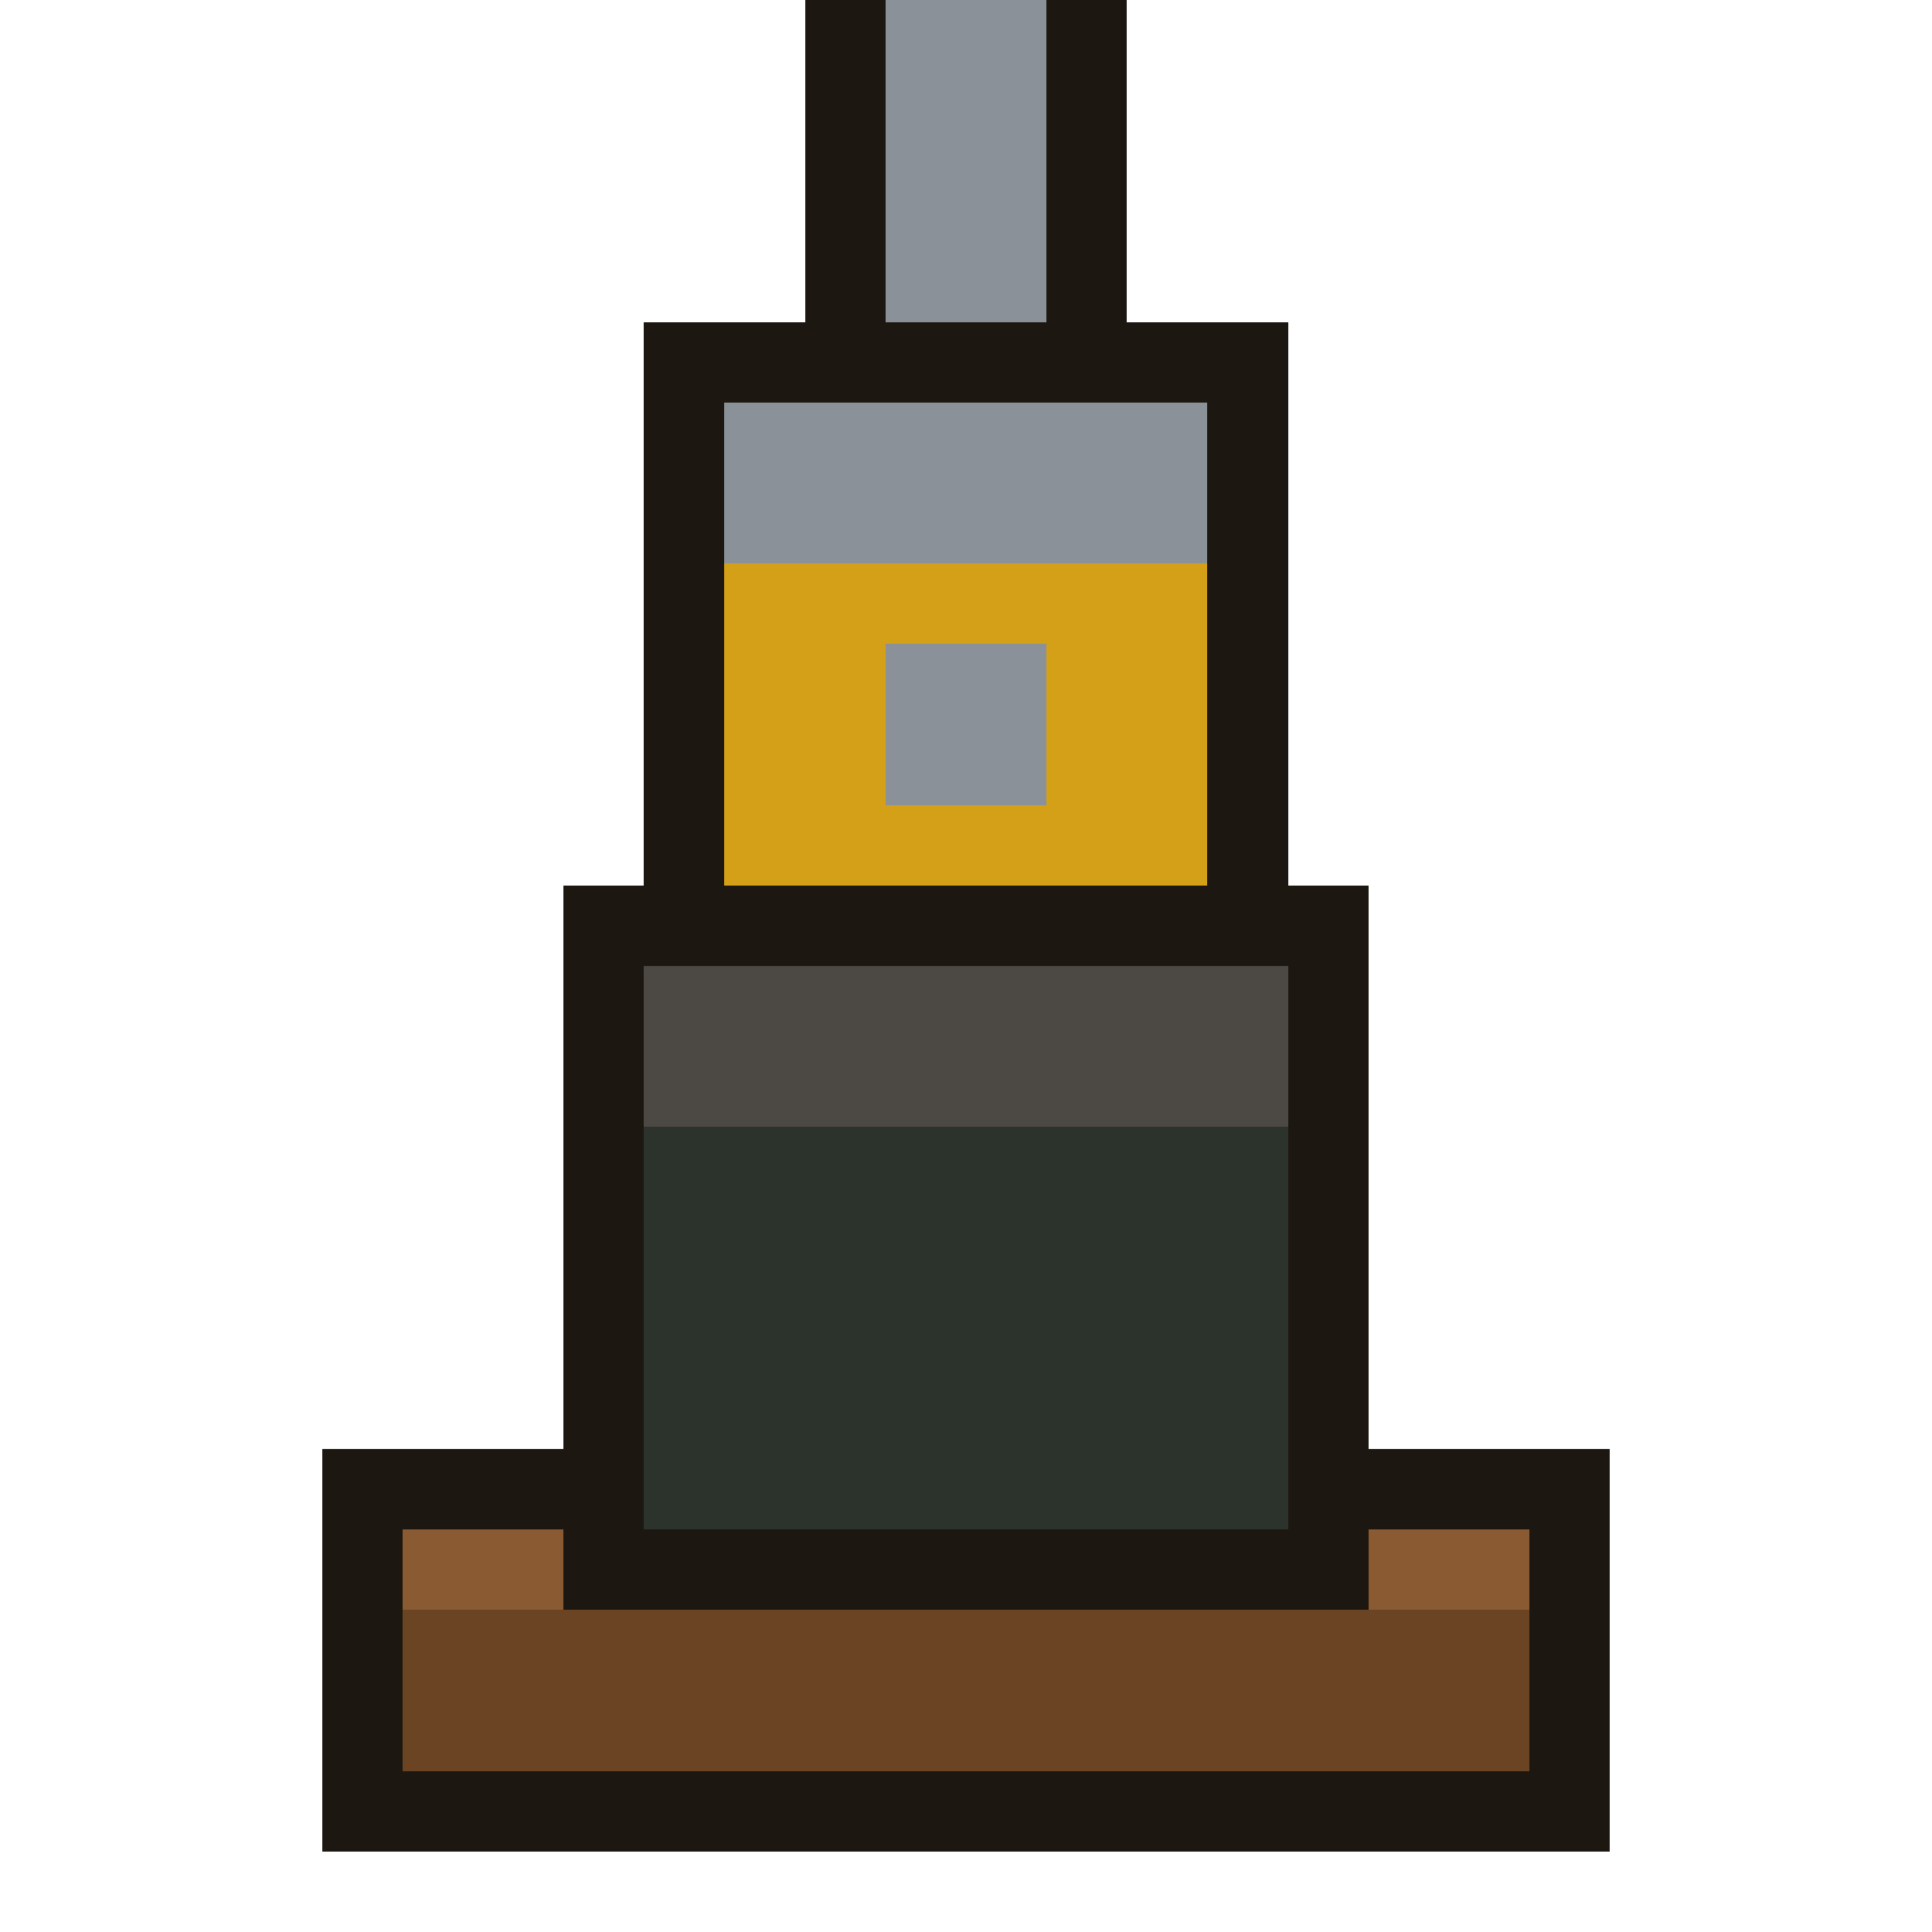
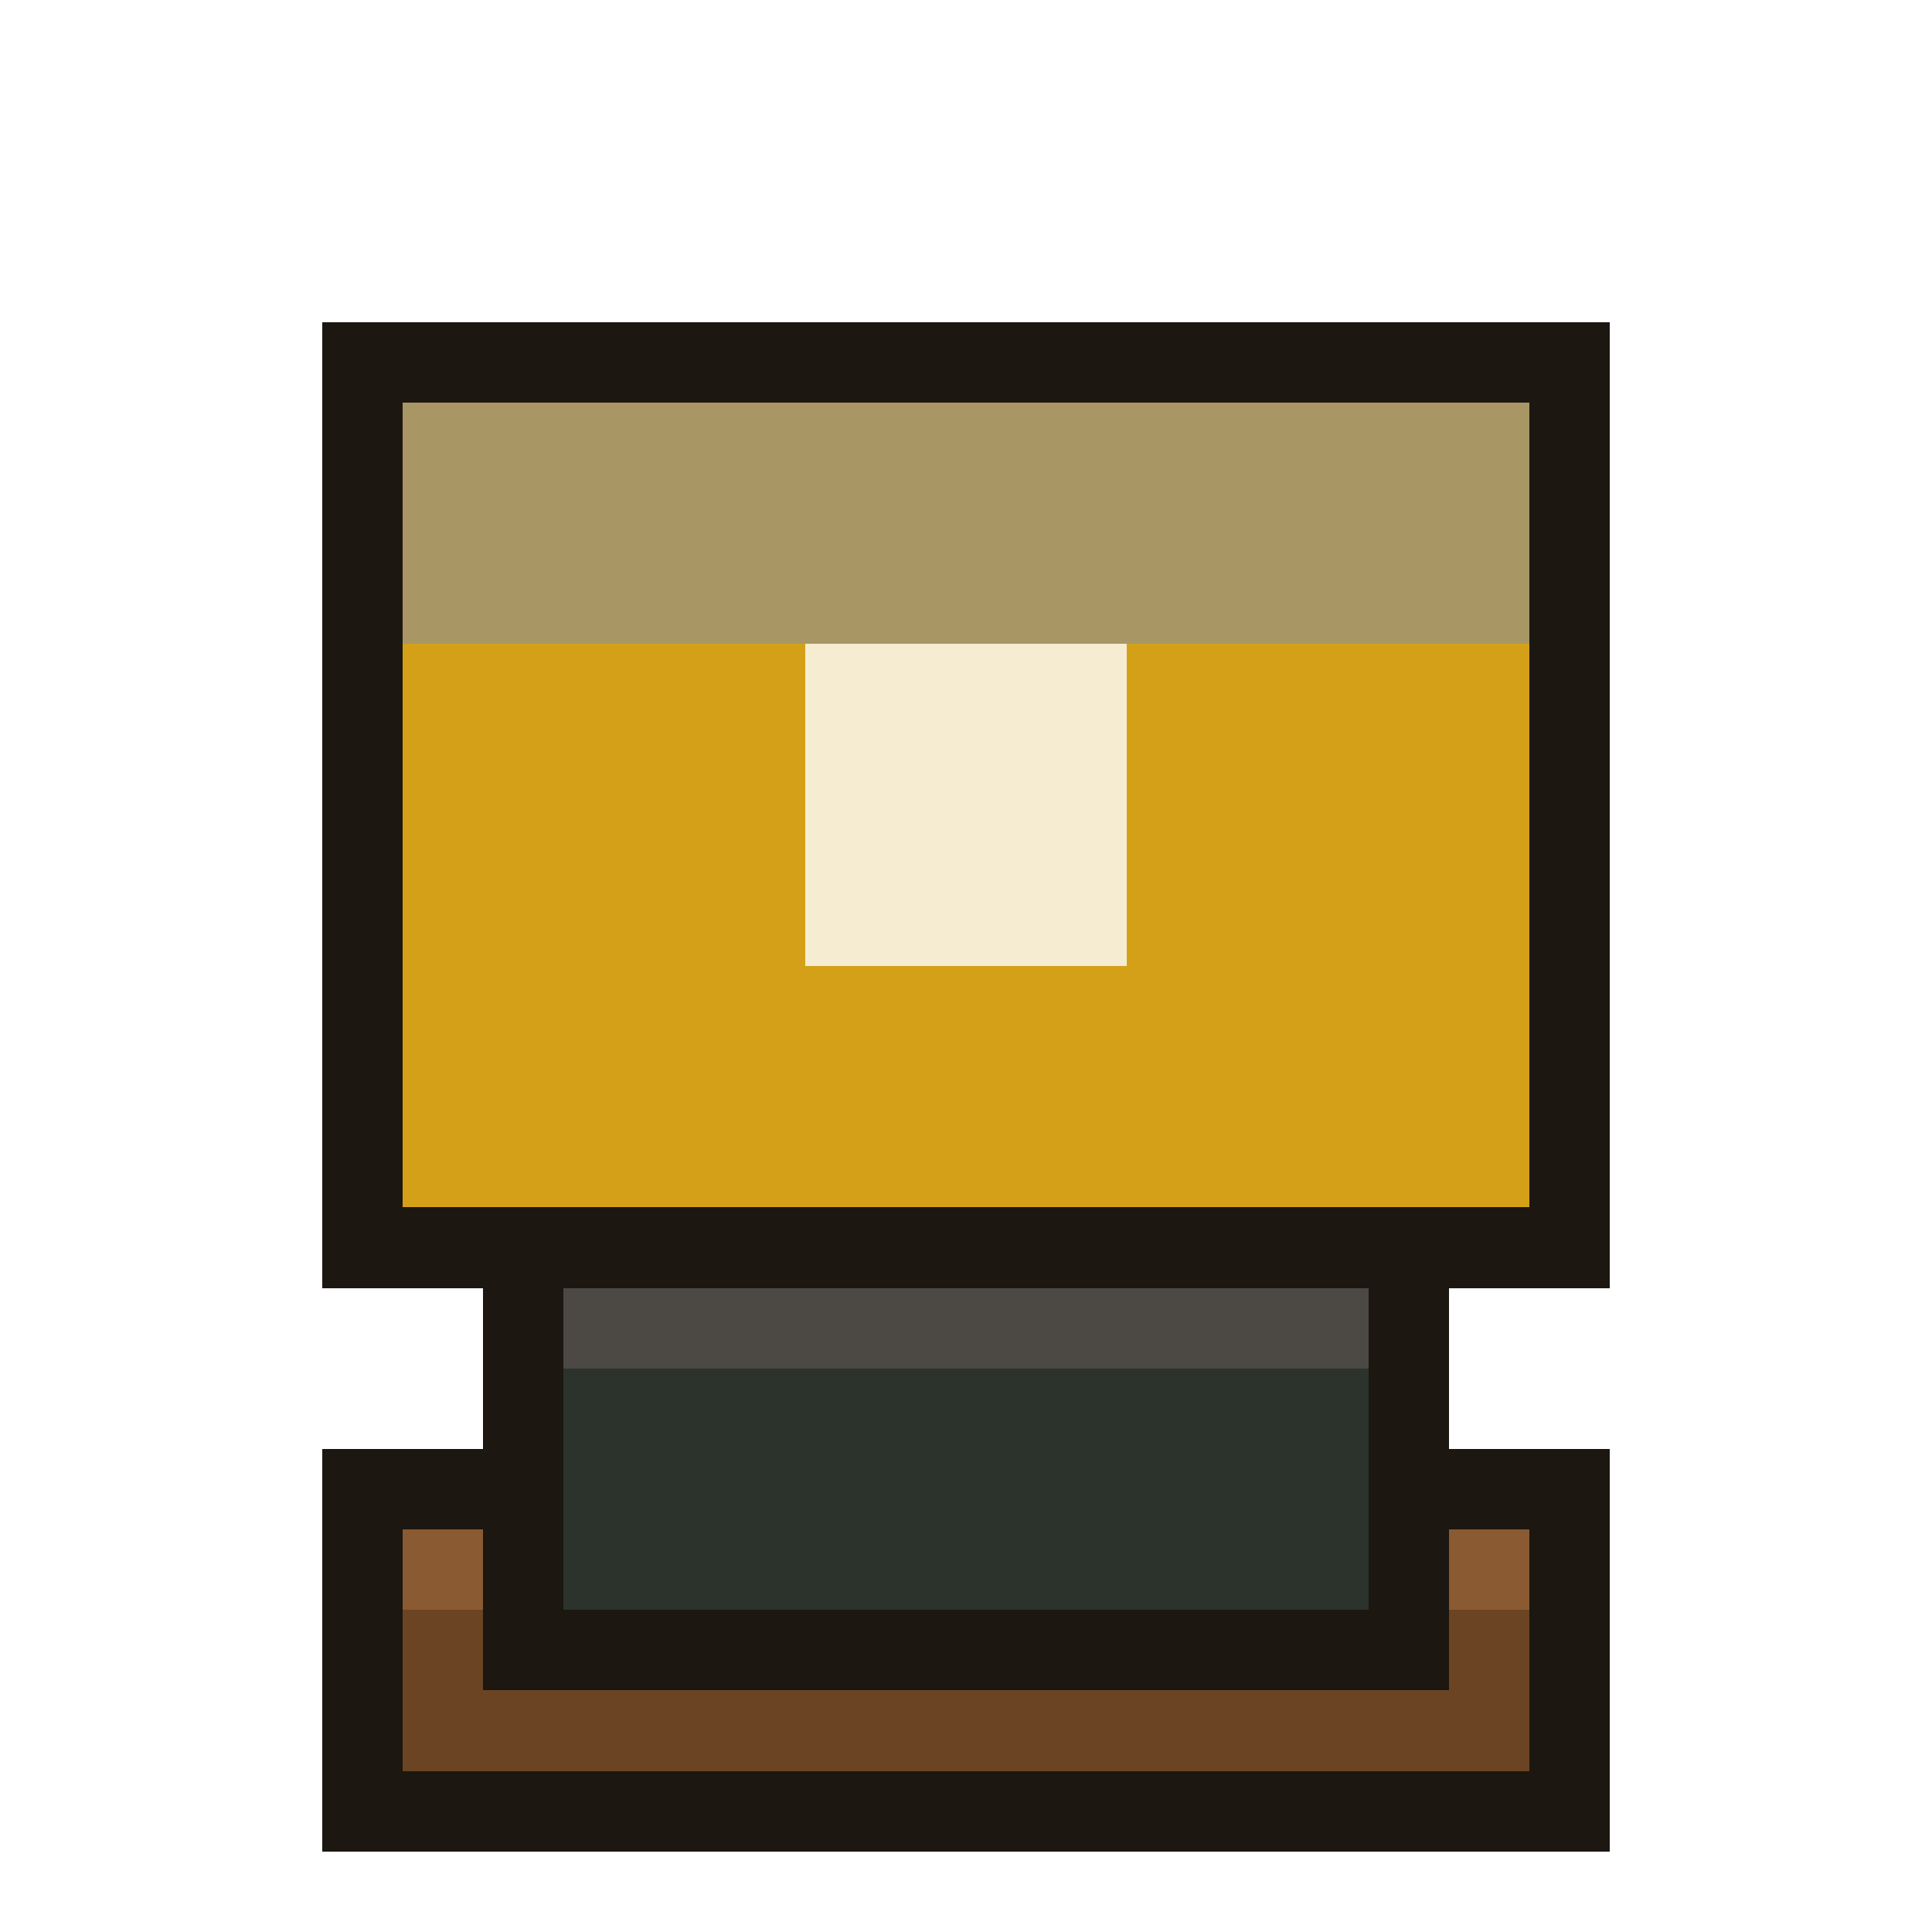
<svg xmlns="http://www.w3.org/2000/svg" viewBox="0 0 24 24" fill="none" shape-rendering="crispEdges">
  <g id="off">
    <rect fill="#1c1710" x="4" y="18" width="16" height="5" />
    <rect fill="#6b4423" x="5" y="19" width="14" height="3" />
    <rect fill="#8a5a32" x="5" y="19" width="14" height="1" />
-     <rect fill="#1c1710" x="7" y="11" width="10" height="9" />
-     <rect fill="#2c322c" x="8" y="12" width="8" height="7" />
-     <rect fill="#4c4844" x="8" y="12" width="8" height="2" />
-     <rect fill="#1c1710" x="8" y="4" width="8" height="8" />
-     <rect fill="#2c322c" x="9" y="5" width="6" height="6" />
-     <rect fill="#4c4844" x="9" y="5" width="6" height="2" />
-     <rect fill="#c43c3c" x="11" y="8" width="2" height="2" />
-     <rect fill="#1c1710" x="10" y="0" width="4" height="5" />
-     <rect fill="#8a9198" x="11" y="0" width="2" height="4" />
+     <rect fill="#1c1710" x="6" y="14" width="12" height="7" />
+     <rect fill="#2c322c" x="7" y="15" width="10" height="5" />
+     <rect fill="#4c4844" x="7" y="15" width="10" height="2" />
+     <rect fill="#1c1710" x="4" y="4" width="16" height="12" />
+     <rect fill="#2c322c" x="5" y="5" width="14" height="10" />
+     <rect fill="#4c4844" x="5" y="5" width="14" height="3" />
+     <rect fill="#c43c3c" x="10" y="8" width="4" height="4" />
  </g>
  <g id="on">
    <rect fill="#1c1710" x="4" y="18" width="16" height="5" />
    <rect fill="#6b4423" x="5" y="19" width="14" height="3" />
    <rect fill="#8a5a32" x="5" y="19" width="14" height="1" />
-     <rect fill="#1c1710" x="7" y="11" width="10" height="9" />
-     <rect fill="#2c322c" x="8" y="12" width="8" height="7" />
-     <rect fill="#4c4844" x="8" y="12" width="8" height="2" />
-     <rect fill="#1c1710" x="8" y="4" width="8" height="8" />
-     <rect fill="#d4a017" x="9" y="5" width="6" height="6" />
-     <rect fill="#8a9198" x="9" y="5" width="6" height="2" />
-     <rect fill="#8a9198" x="11" y="8" width="2" height="2" />
-     <rect fill="#1c1710" x="10" y="0" width="4" height="5" />
-     <rect fill="#8a9198" x="11" y="0" width="2" height="4" />
+     <rect fill="#1c1710" x="6" y="14" width="12" height="7" />
+     <rect fill="#2c322c" x="7" y="15" width="10" height="5" />
+     <rect fill="#4c4844" x="7" y="15" width="10" height="2" />
+     <rect fill="#1c1710" x="4" y="4" width="16" height="12" />
+     <rect fill="#d4a017" x="5" y="5" width="14" height="10" />
+     <rect fill="#8a919899" x="5" y="5" width="14" height="3" />
+     <rect fill="#ffffffcc" x="10" y="8" width="4" height="4" />
  </g>
</svg>
